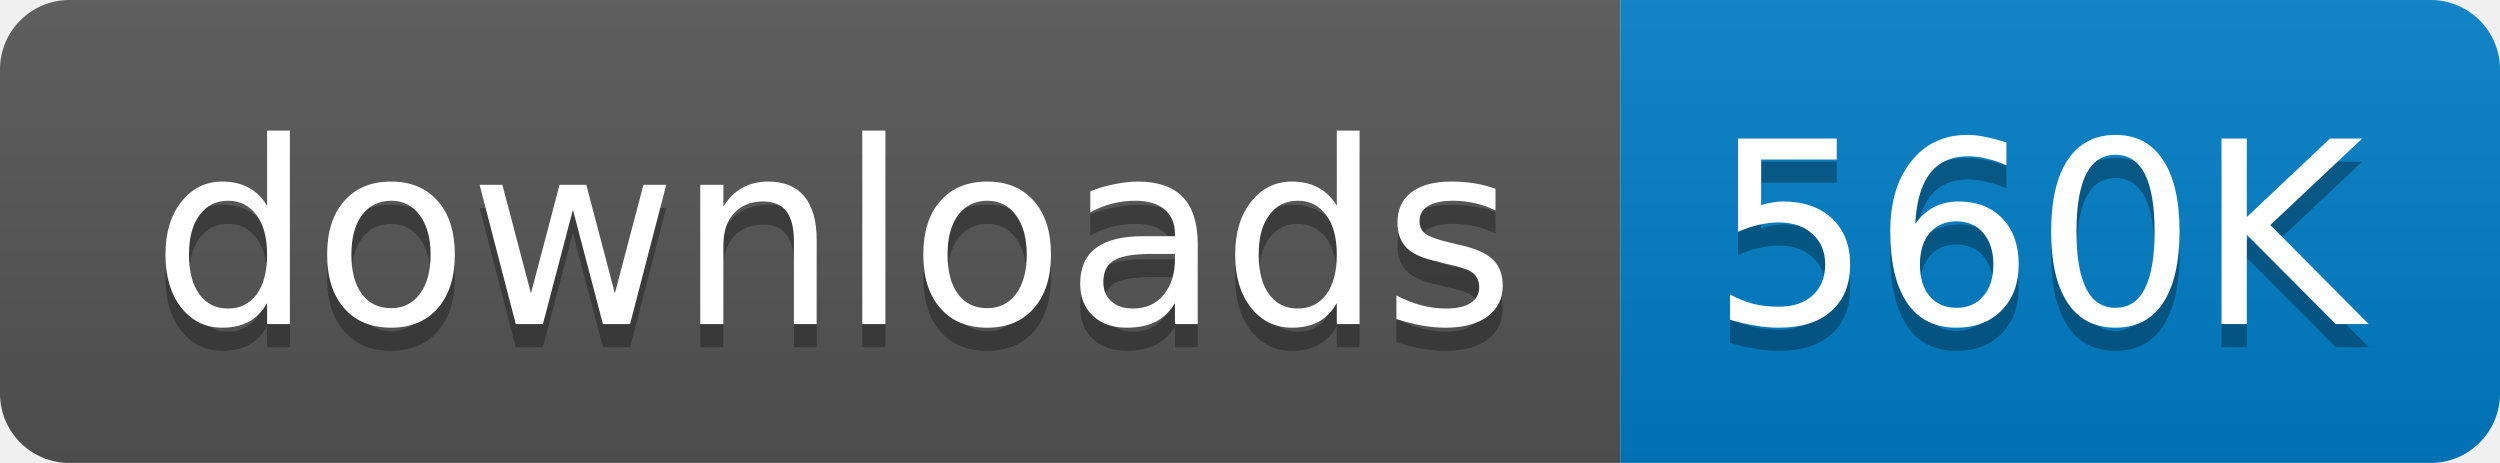
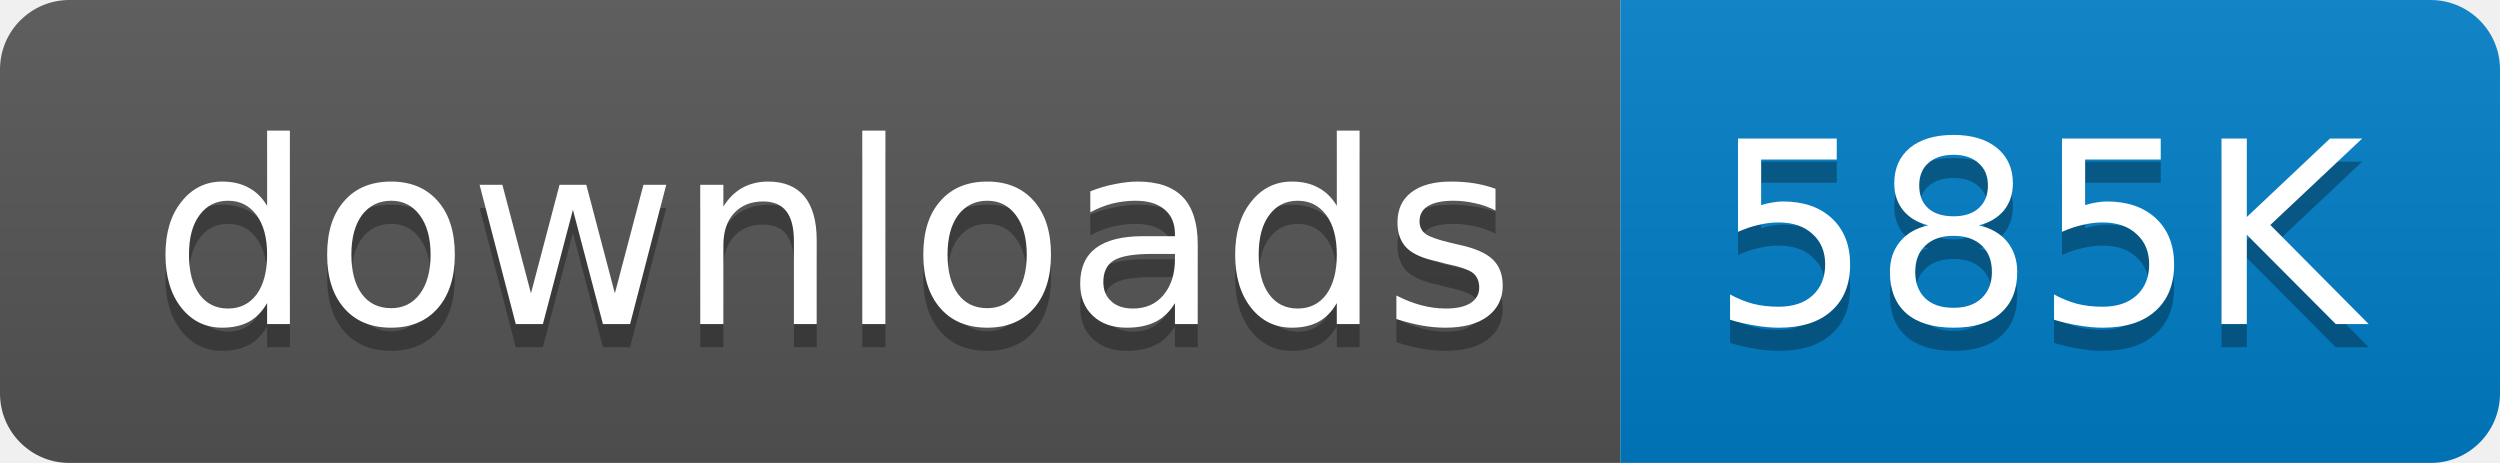
- <svg xmlns="http://www.w3.org/2000/svg" width="108" height="20">
+ <svg xmlns="http://www.w3.org/2000/svg" width="108" height="20" aria-label="CRAN downloads 585K">
  <linearGradient id="b" x2="0" y2="100%">
    <stop offset="0" stop-color="#bbb" stop-opacity=".1" />
    <stop offset="1" stop-opacity=".1" />
  </linearGradient>
  <mask id="a">
    <rect width="108" height="20" rx="3" fill="#fff" />
  </mask>
  <g mask="url(#a)">
    <path fill="#555" d="M0 0h70v20H0z" />
    <path fill="#007ec6" d="M70 0h38v20H70z" />
    <path fill="url(#b)" d="M0 0h108v20H0z" />
  </g>
  <g fill="#fff" text-anchor="middle" font-family="DejaVu Sans,Verdana,Geneva,sans-serif" font-size="11">
    <text x="36" y="15" fill="#010101" fill-opacity=".3">
      downloads
    </text>
    <text x="36" y="14">
      downloads
    </text>
    <text x="88" y="15" fill="#010101" fill-opacity=".3">
-       560K
+       585K
    </text>
    <text x="88" y="14">
-       560K
+       585K
    </text>
  </g>
</svg>
